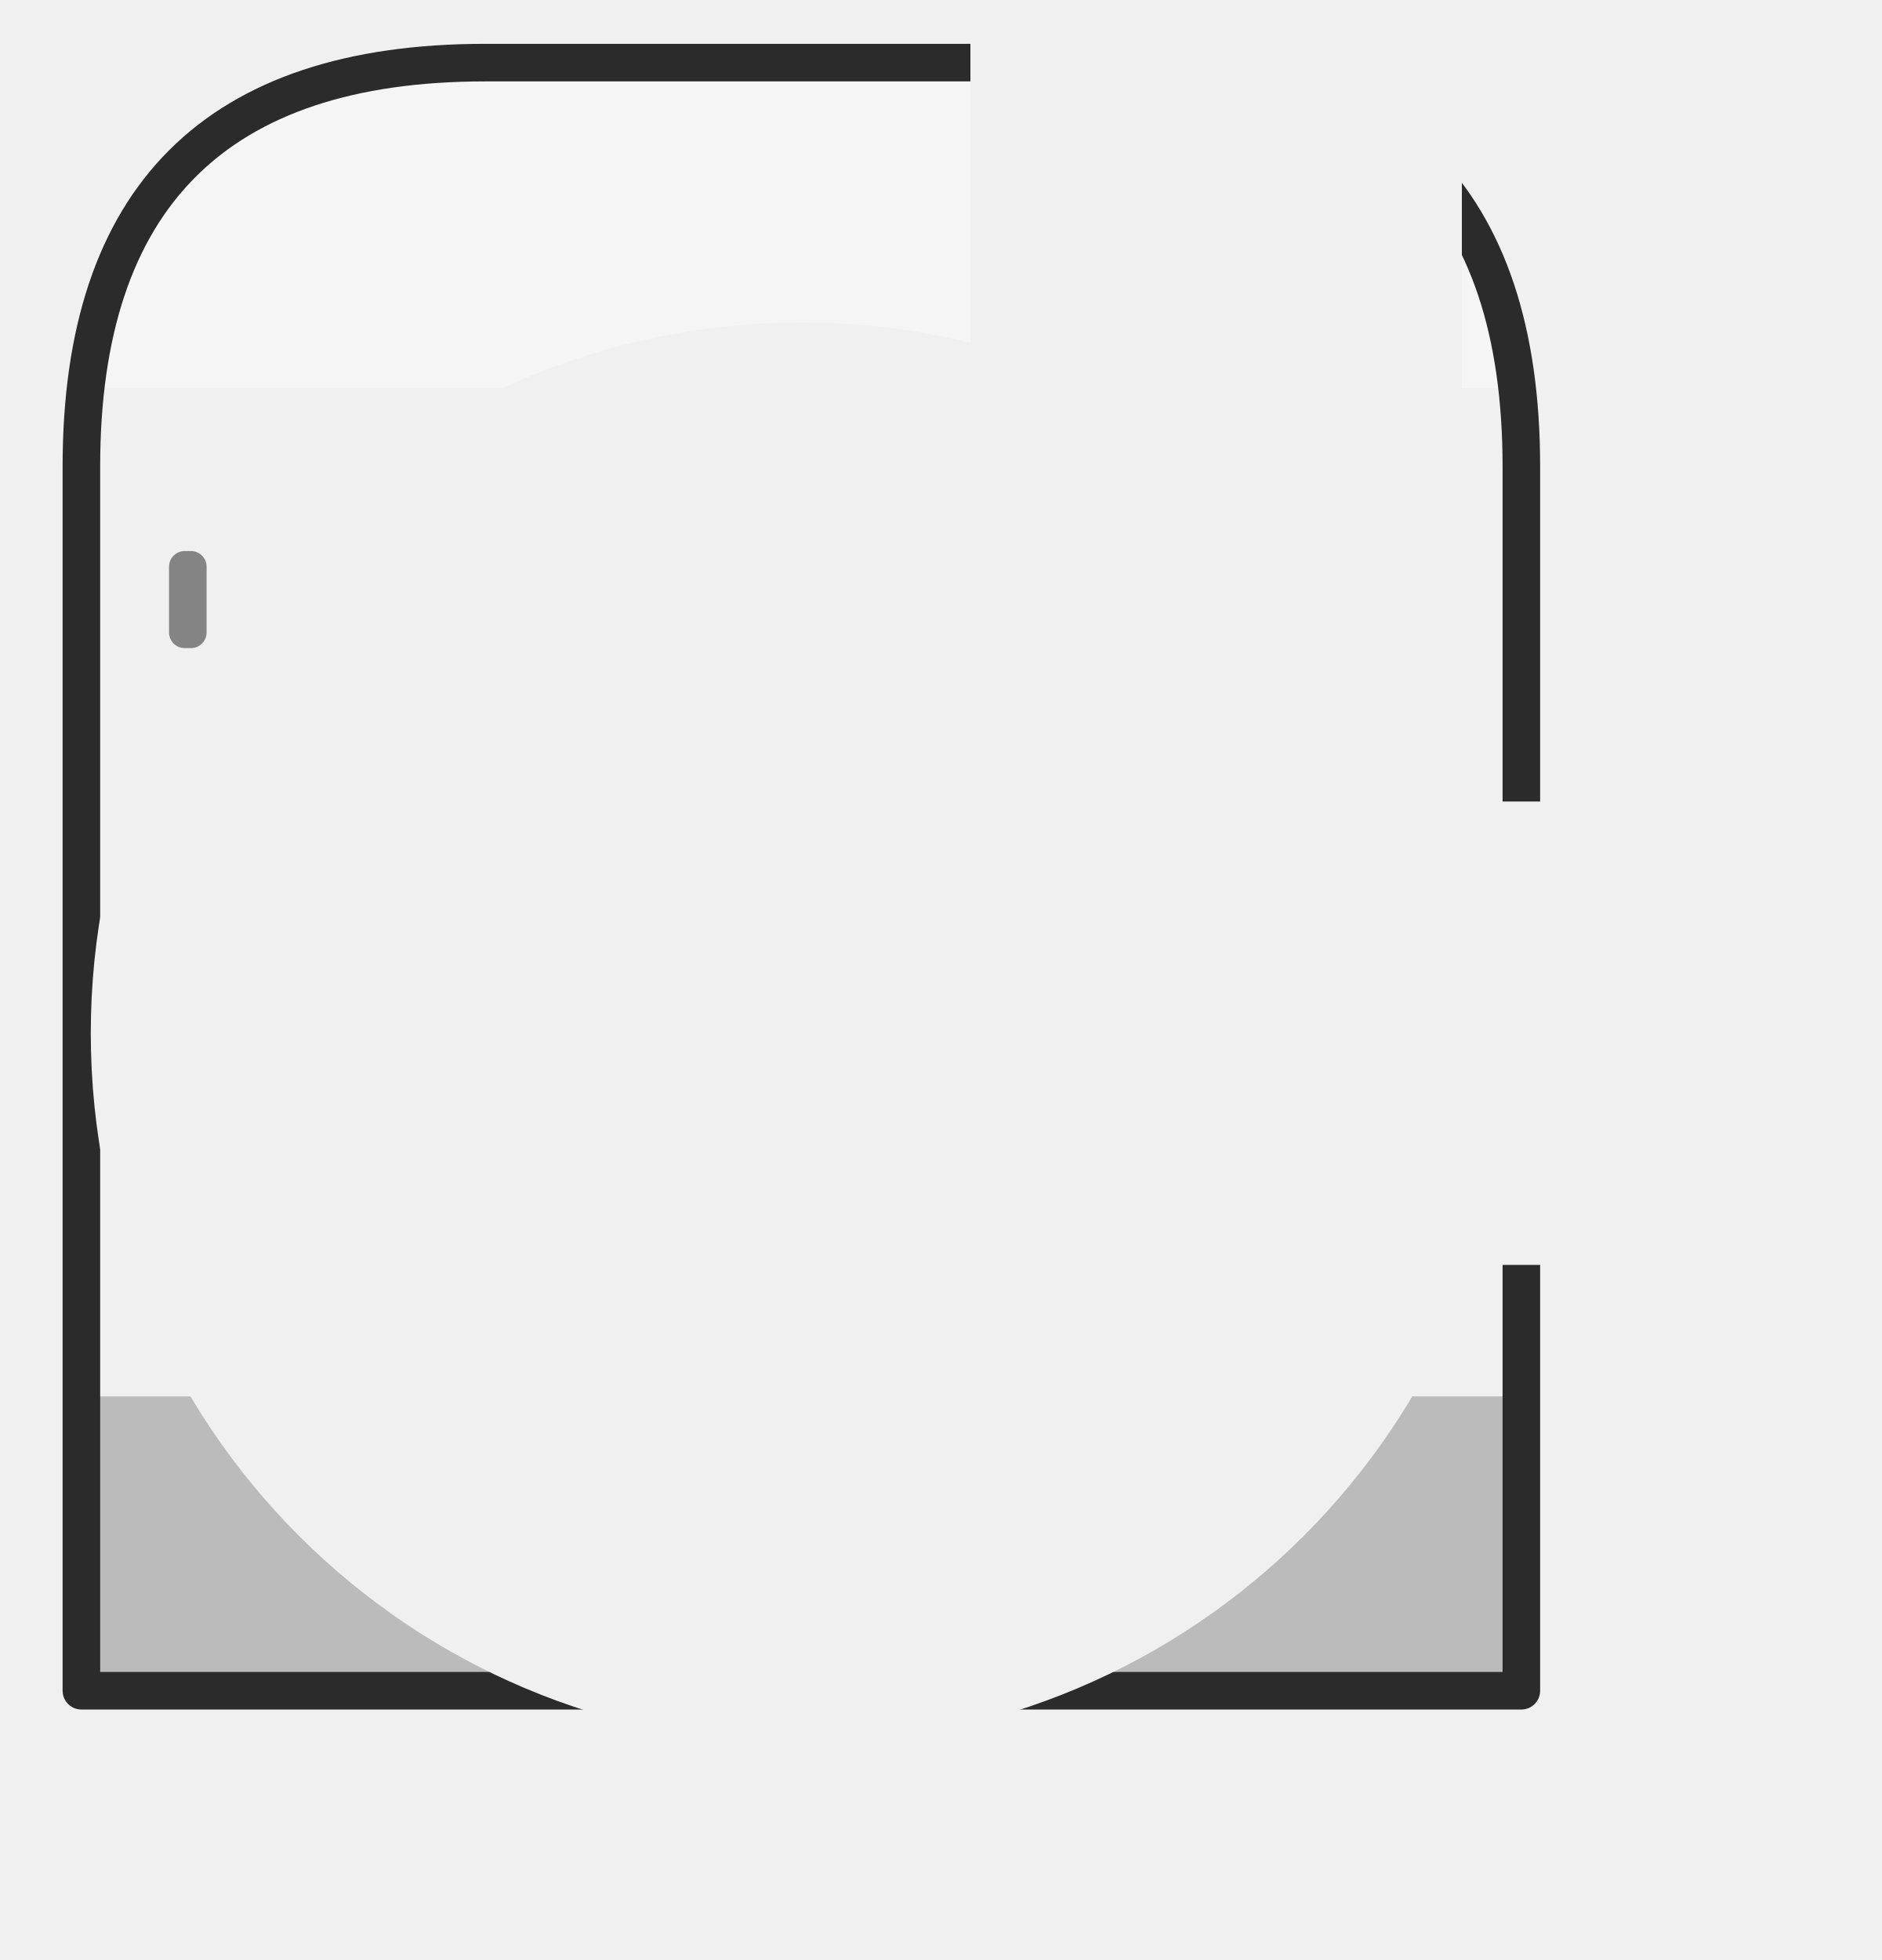
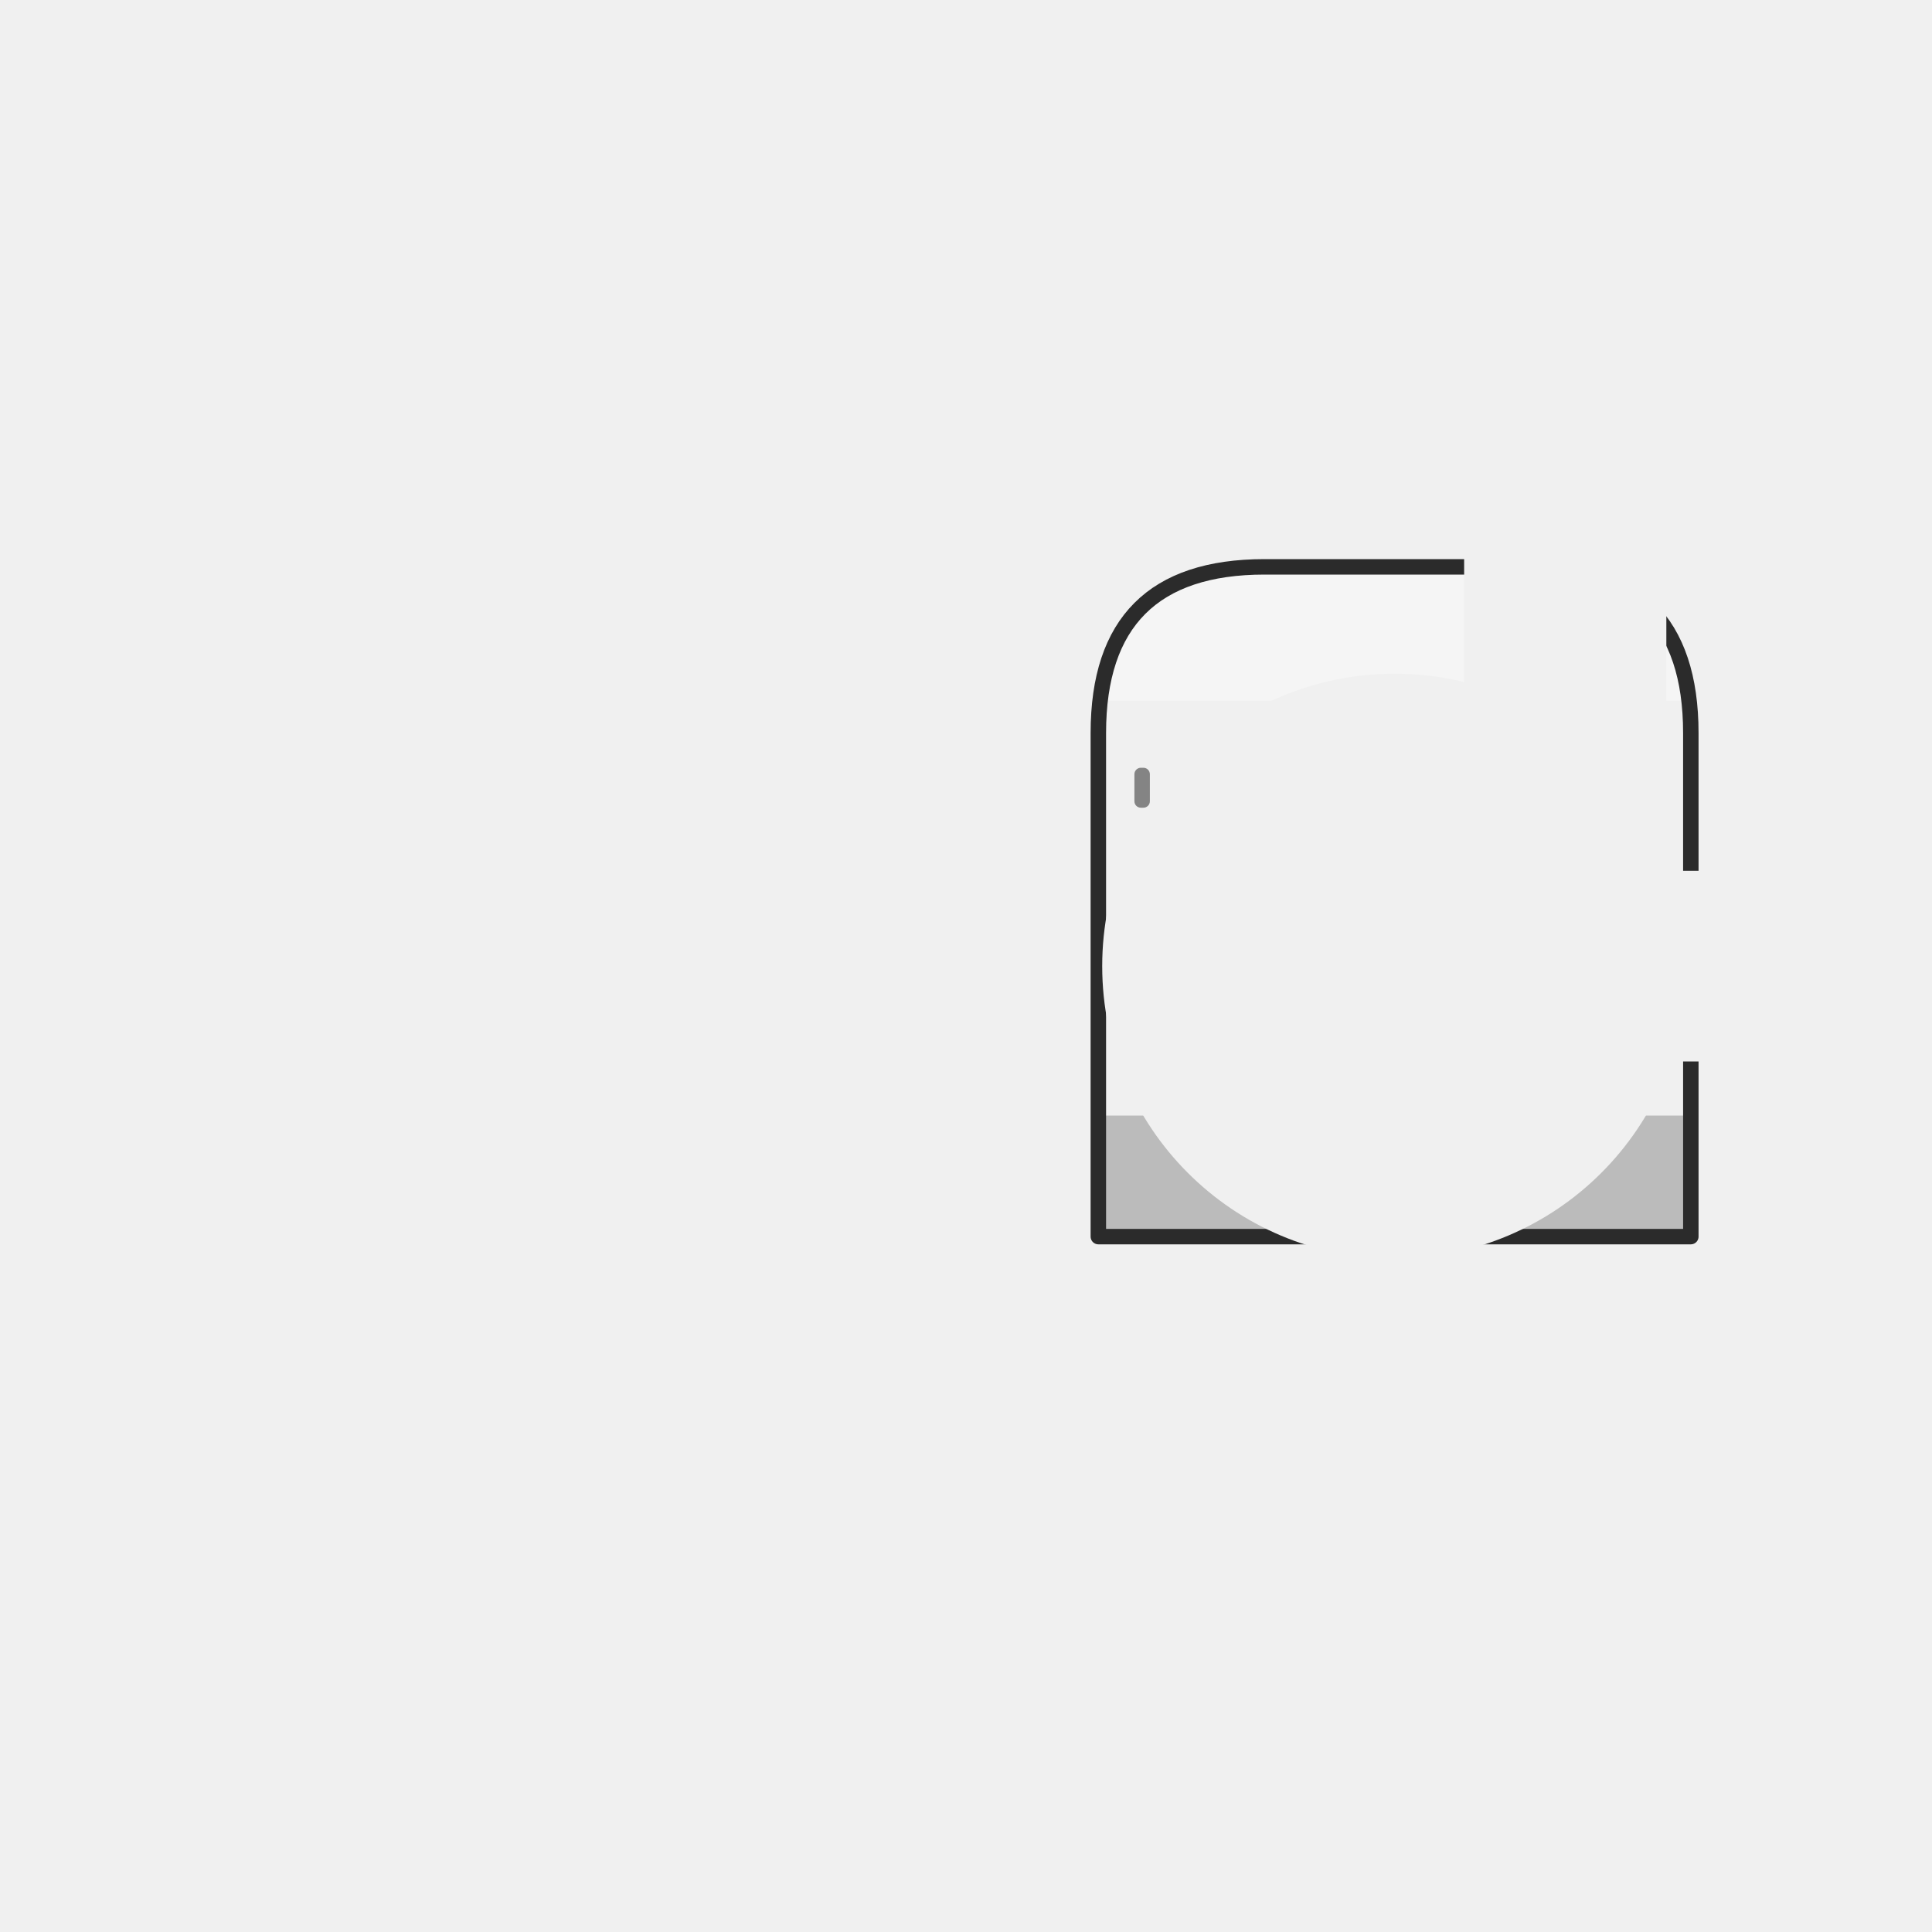
- <svg xmlns="http://www.w3.org/2000/svg" viewBox="0 0 60.1 62.6">
-   <defs>
-     <mask id="cut" maskUnits="userSpaceOnUse" x="0" y="0" width="60.1" height="62.6">
-       <rect width="60.1" height="62.6" fill="#fff" />
-       <g fill="#000">
-         <circle cx="25.6" cy="33.0" r="22.7" />
-         <rect x="31.0" y="0" width="15.7" height="25.8" />
-         <rect x="38.1" y="25.6" width="200" height="14.8" />
-       </g>
-     </mask>
-     <clipPath id="in">
-       <path d="M2.6 54.0 V14.9 Q2.6 2.0 15.5 2.0 H35.7 Q48.6 2.0 48.6 14.9 V54.0 Z" />
-     </clipPath>
-   </defs>
-   <g mask="url(#cut)" stroke-linejoin="round">
-     <rect x="2.6" y="2.0" width="46.0" height="10.4" fill="#ffffff" fill-opacity="0.32" clip-path="url(#in)" />
-     <rect x="2.6" y="44.6" width="46.0" height="9.4" fill="#000000" fill-opacity="0.22" clip-path="url(#in)" />
-     <rect x="5.4" y="17.6" width="1.2" height="3.1" rx="0.5" fill="#000000" fill-opacity="0.45" />
-     <rect x="5.4" y="22.8" width="1.2" height="3.1" rx="0.5" fill="#000000" fill-opacity="0.45" />
-     <rect x="5.4" y="28.0" width="1.2" height="3.1" rx="0.5" fill="#000000" fill-opacity="0.45" />
-     <rect x="44.6" y="17.6" width="1.2" height="3.1" rx="0.5" fill="#000000" fill-opacity="0.45" />
-     <rect x="44.6" y="22.8" width="1.2" height="3.1" rx="0.5" fill="#000000" fill-opacity="0.45" />
-     <rect x="44.6" y="28.0" width="1.2" height="3.1" rx="0.5" fill="#000000" fill-opacity="0.45" />
-     <path d="M2.6 54.0 V14.9 Q2.6 2.0 15.5 2.0 H35.7 Q48.6 2.0 48.6 14.9 V54.0 Z" fill="none" stroke="#2b2b2b" stroke-width="1.2" />
+ <svg xmlns="http://www.w3.org/2000/svg" viewBox="0 0 300 300" data-pump-standard="1">
+   <g transform="translate(165.35 84.02) scale(2)">
+     <defs>
+       <mask id="cut" maskUnits="userSpaceOnUse" x="0" y="0" width="60.1" height="62.6">
+         <rect width="60.1" height="62.6" fill="#fff" />
+         <g fill="#000">
+           <circle cx="25.6" cy="33.0" r="22.7" />
+           <rect x="31.0" y="0" width="15.7" height="25.8" />
+           <rect x="38.1" y="25.6" width="200" height="14.8" />
+         </g>
+       </mask>
+       <clipPath id="in">
+         <path d="M2.6 54.0 V14.9 Q2.6 2.0 15.5 2.0 H35.7 Q48.6 2.0 48.6 14.9 V54.0 Z" />
+       </clipPath>
+     </defs>
+     <g mask="url(#cut)" stroke-linejoin="round">
+       <rect x="2.6" y="2.0" width="46.0" height="10.4" fill="#ffffff" fill-opacity="0.32" clip-path="url(#in)" />
+       <rect x="2.6" y="44.6" width="46.0" height="9.4" fill="#000000" fill-opacity="0.22" clip-path="url(#in)" />
+       <rect x="5.4" y="17.6" width="1.2" height="3.1" rx="0.5" fill="#000000" fill-opacity="0.45" />
+       <rect x="5.4" y="22.8" width="1.2" height="3.1" rx="0.5" fill="#000000" fill-opacity="0.45" />
+       <rect x="5.4" y="28.0" width="1.2" height="3.1" rx="0.5" fill="#000000" fill-opacity="0.45" />
+       <rect x="44.6" y="17.6" width="1.2" height="3.1" rx="0.5" fill="#000000" fill-opacity="0.45" />
+       <rect x="44.6" y="22.8" width="1.2" height="3.1" rx="0.5" fill="#000000" fill-opacity="0.45" />
+       <rect x="44.6" y="28.0" width="1.2" height="3.1" rx="0.5" fill="#000000" fill-opacity="0.45" />
+       <path d="M2.6 54.0 V14.9 Q2.6 2.0 15.5 2.0 H35.7 Q48.6 2.0 48.6 14.9 V54.0 Z" fill="none" stroke="#2b2b2b" stroke-width="1.2" />
+     </g>
  </g>
</svg>
